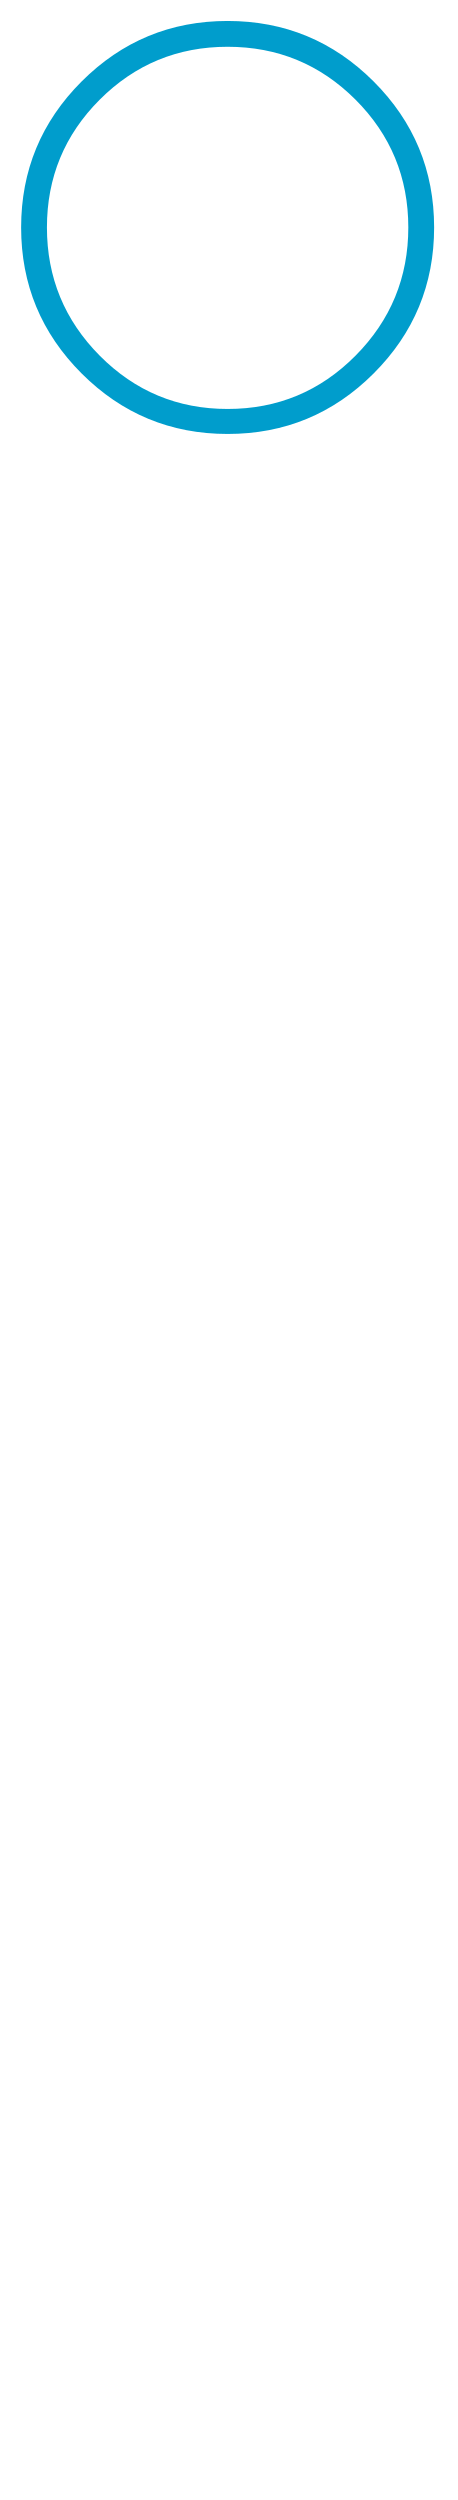
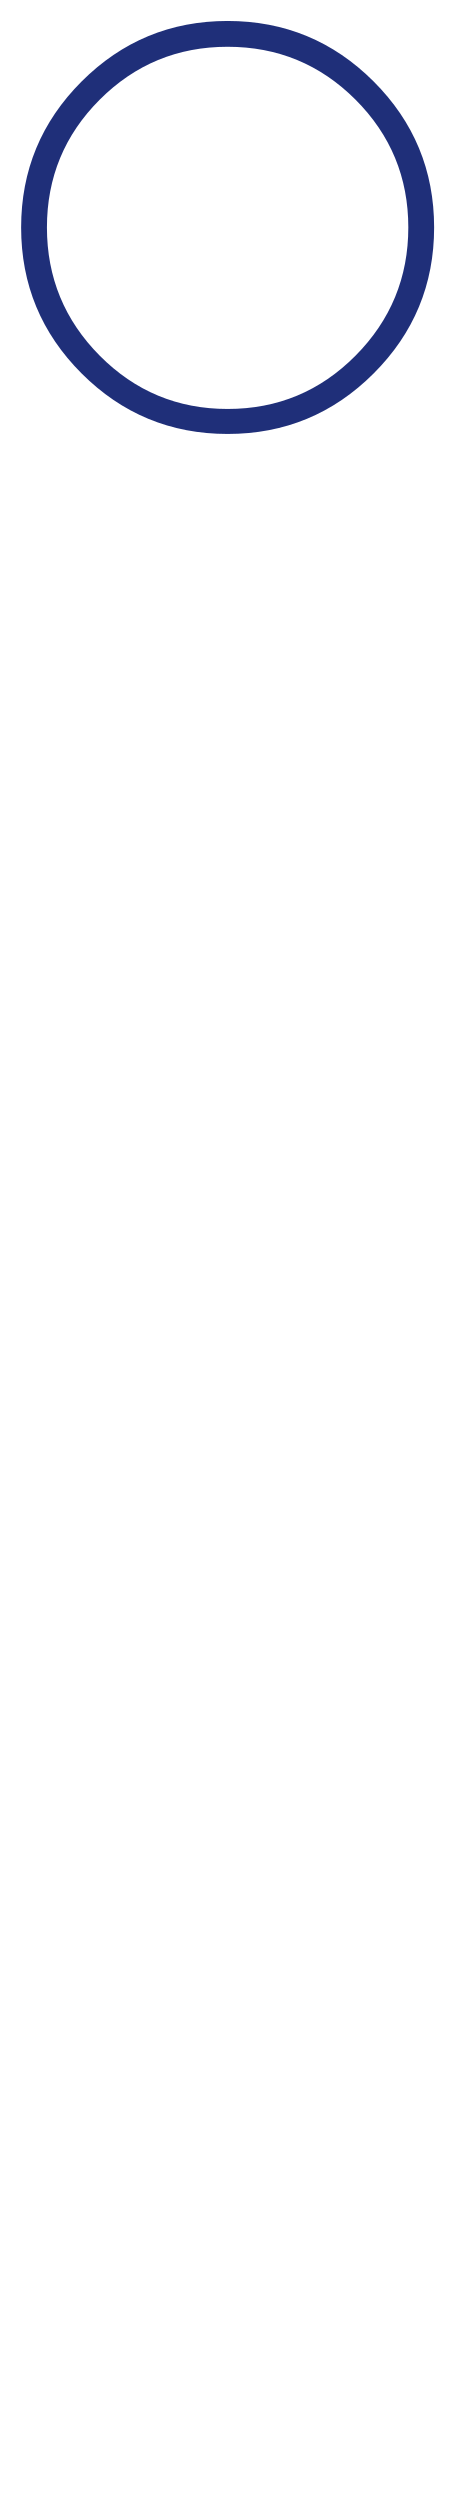
- <svg xmlns="http://www.w3.org/2000/svg" fill="#009DCC" version="1.1" x="0px" y="0px" viewBox="-5 -5 109 596.25" enable-background="new -5 -5 109 109" xml:space="preserve">
+ <svg xmlns="http://www.w3.org/2000/svg" fill="#1F2F79" version="1.1" x="0px" y="0px" viewBox="-5 -5 109 596.25" enable-background="new -5 -5 109 109" xml:space="preserve">
  <g display="none">
    <path display="inline" d="M89,0H10C4.477,0,0,4.477,0,10v79c0,5.521,4.477,10,10,10h79c5.521,0,10-4.479,10-10V10   C99,4.477,94.521,0,89,0z M75.952,36.461l-31.25,31.25c-0.131,0.264-0.195,0.458-0.195,0.586c-1.562,1.436-3.061,1.436-4.492,0   l-15.43-15.625c-1.562-1.432-1.596-2.863-0.098-4.297c1.496-1.431,2.96-1.431,4.395,0l13.281,13.086L71.46,31.969   c1.431-1.431,2.896-1.398,4.396,0.098C77.35,33.565,77.383,35.03,75.952,36.461z" />
  </g>
  <path display="none" d="M89.003,6.167c2.388,0,4.33,1.927,4.33,4.295v78.243c0,2.368-1.942,4.295-4.33,4.295H10.497  c-2.387,0-4.33-1.927-4.33-4.295V10.462c0-2.368,1.942-4.295,4.33-4.295H89.003 M89.003,0.167H10.497  c-5.705,0-10.33,4.609-10.33,10.295v78.243C0.167,94.391,4.792,99,10.497,99h78.506c5.704,0,10.33-4.609,10.33-10.295V10.462  C99.333,4.776,94.707,0.167,89.003,0.167L89.003,0.167z" />
  <g display="none">
    <path display="inline" d="M84.109,14.428C74.49,4.809,62.882,0,49.288,0C35.691,0,24.086,4.81,14.466,14.429   C4.847,24.048,0.038,35.657,0.038,49.25c0,13.598,4.81,25.202,14.429,34.82c9.62,9.621,21.225,14.43,34.822,14.43   c13.594,0,25.202-4.809,34.82-14.43c9.621-9.618,14.43-21.225,14.43-34.82C98.538,35.657,93.729,24.048,84.109,14.428z    M79.779,79.84c-8.4,8.465-18.563,12.697-30.491,12.697c-11.928,0-22.094-4.232-30.493-12.697   C10.393,71.374,6.194,61.178,6.194,49.25c0-11.927,4.199-22.091,12.601-30.493C27.194,10.358,37.36,6.156,49.288,6.156   c11.928,0,22.091,4.202,30.491,12.601c8.398,8.402,12.603,18.566,12.603,30.493C92.382,61.178,88.18,71.374,79.779,79.84z    M49.25,19.377c-16.592,0-30.042,13.45-30.042,30.042s13.45,30.043,30.042,30.043c16.591,0,30.042-13.451,30.042-30.043   C79.293,32.827,65.842,19.377,49.25,19.377z" />
  </g>
  <g>
-     <path fill="#009DCC" d="M84.109,14.428C74.49,4.809,62.882,0,49.288,0C35.691,0,24.086,4.81,14.466,14.429C4.847,24.048,0.038,35.657,0.038,49.25   c0,13.598,4.81,25.202,14.429,34.82c9.62,9.621,21.225,14.43,34.822,14.43c13.594,0,25.202-4.809,34.82-14.43   c9.621-9.618,14.43-21.225,14.43-34.82C98.538,35.657,93.729,24.048,84.109,14.428z M79.779,79.84   c-8.4,8.465-18.563,12.697-30.491,12.697c-11.928,0-22.094-4.232-30.493-12.697C10.393,71.374,6.194,61.178,6.194,49.25   c0-11.927,4.199-22.091,12.601-30.493C27.194,10.358,37.36,6.156,49.288,6.156c11.928,0,22.091,4.202,30.491,12.601   c8.398,8.402,12.603,18.566,12.603,30.493C92.382,61.178,88.18,71.374,79.779,79.84z" />
+     <path fill="#1F2F79" d="M84.109,14.428C74.49,4.809,62.882,0,49.288,0C35.691,0,24.086,4.81,14.466,14.429C4.847,24.048,0.038,35.657,0.038,49.25   c0,13.598,4.81,25.202,14.429,34.82c9.62,9.621,21.225,14.43,34.822,14.43c13.594,0,25.202-4.809,34.82-14.43   c9.621-9.618,14.43-21.225,14.43-34.82C98.538,35.657,93.729,24.048,84.109,14.428z M79.779,79.84   c-8.4,8.465-18.563,12.697-30.491,12.697c-11.928,0-22.094-4.232-30.493-12.697C10.393,71.374,6.194,61.178,6.194,49.25   c0-11.927,4.199-22.091,12.601-30.493C27.194,10.358,37.36,6.156,49.288,6.156c11.928,0,22.091,4.202,30.491,12.601   c8.398,8.402,12.603,18.566,12.603,30.493C92.382,61.178,88.18,71.374,79.779,79.84z" />
  </g>
</svg>
